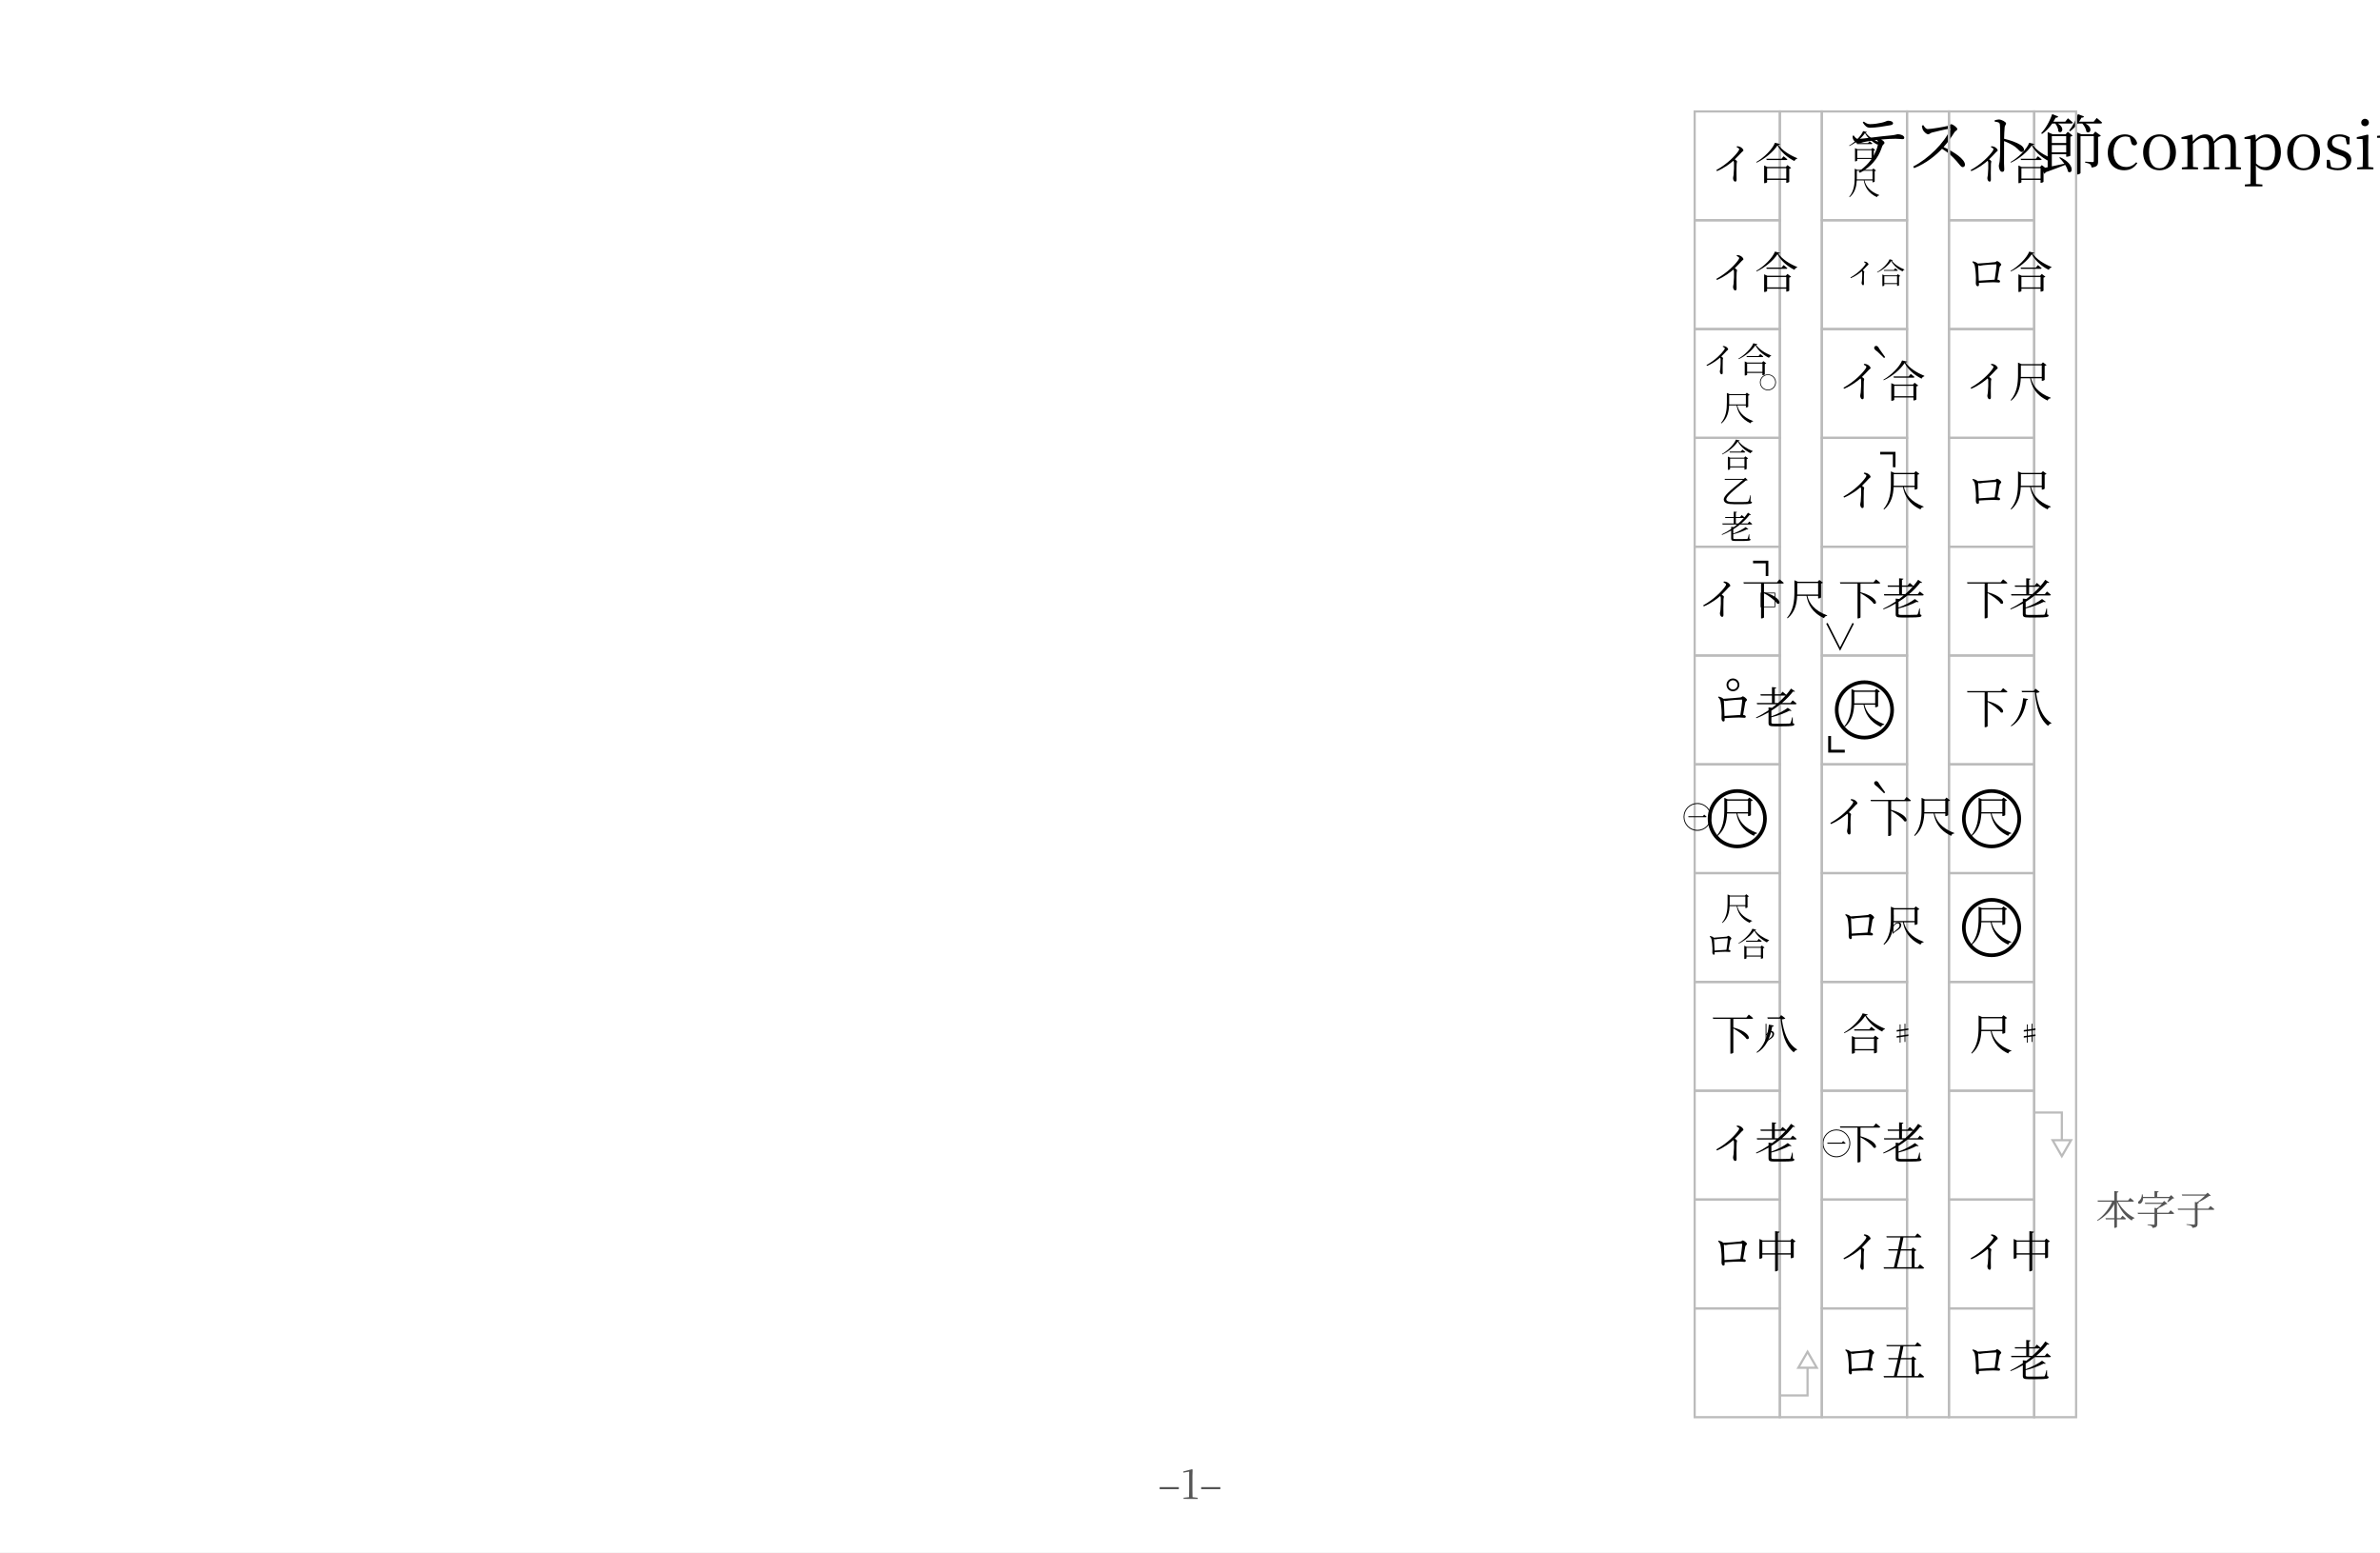
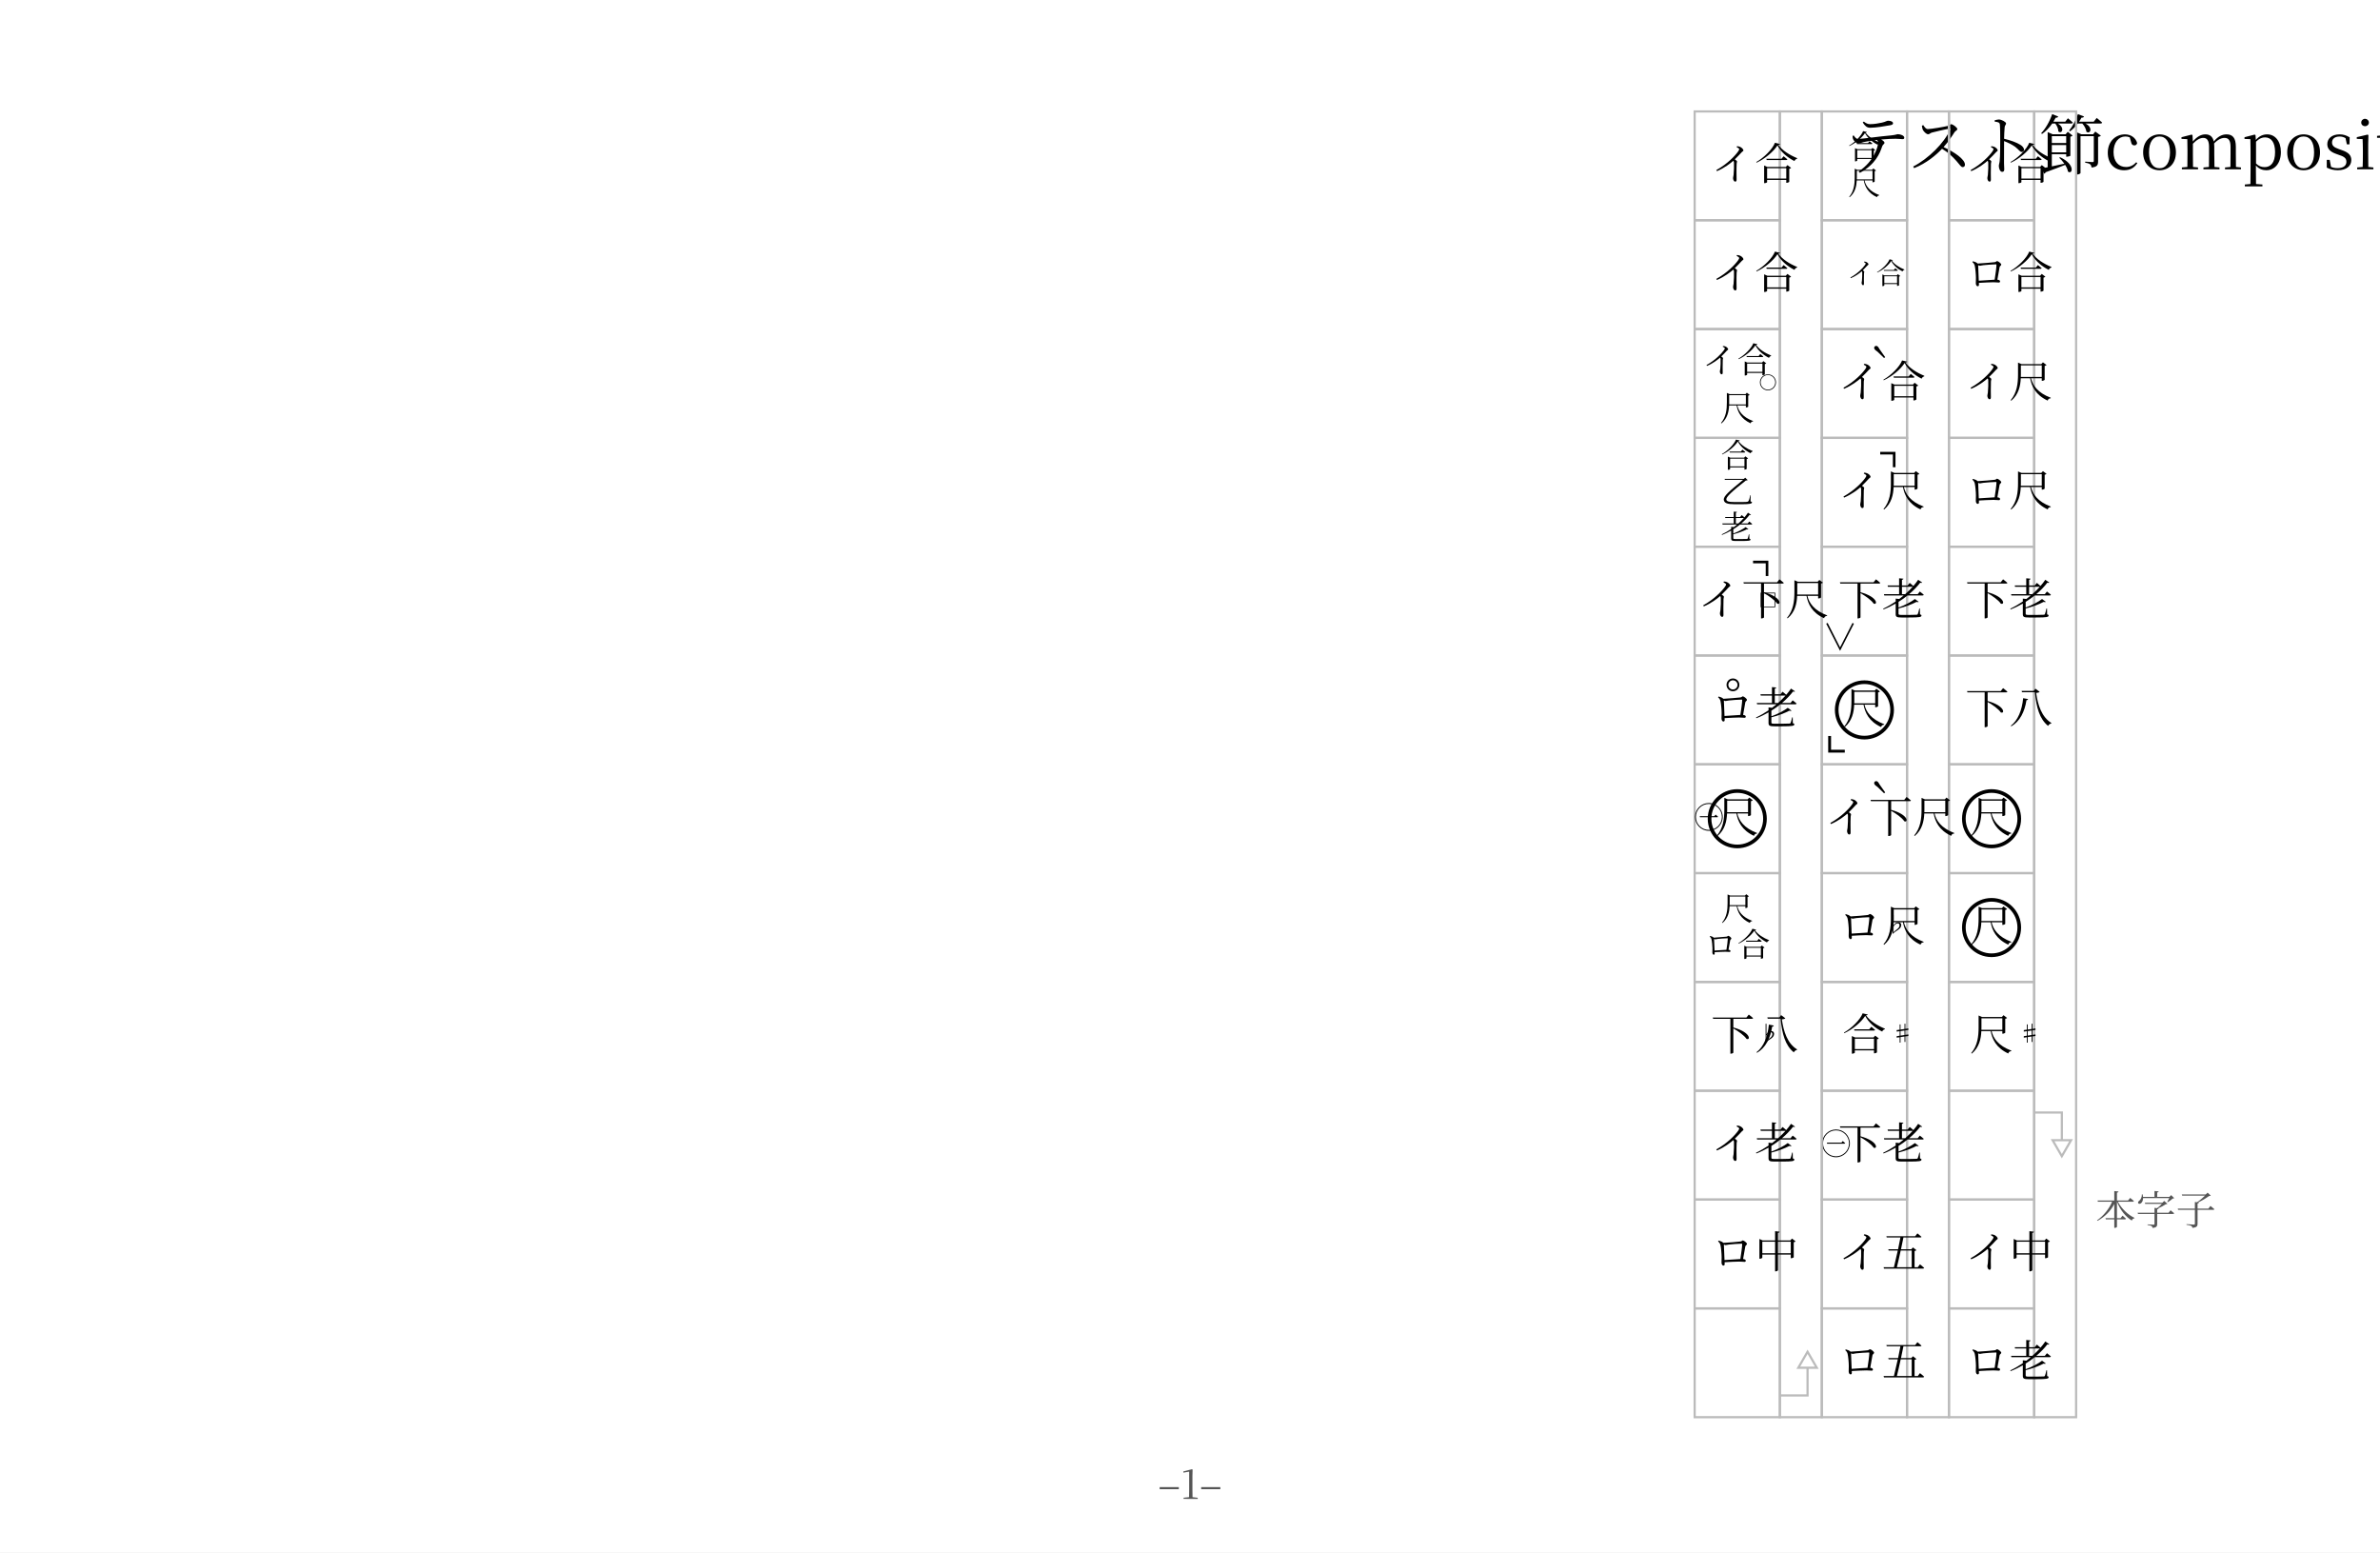
<svg xmlns="http://www.w3.org/2000/svg" width="23cm" height="15cm" viewBox="0 0 651.969 425.197">
  <rect width="100%" height="100%" fill="white" />
  <text x="590.569 590.569 590.569 590.569 590.569 590.569 590.569 590.569 590.569 590.569 590.569 590.569 590.569 590.569" y="46.361 68.361 90.361 112.361 156.361 178.361 200.361 222.361 244.361 266.361 288.361 310.361 332.361 354.361" text-anchor="middle" font-family="Hiragino Mincho ProN, YuMincho, 'MS PMincho', Noto Serif CJK JP, serif" font-size="18" fill="#000">テスト節composites</text>
  <text x="590.569 590.569 590.569" y="335.433 351.433 367.433" text-anchor="middle" font-family="Hiragino Mincho ProN, YuMincho, 'MS PMincho', Noto Serif CJK JP, serif" font-size="11" fill="#555">本字子</text>
  <rect x="533.891" y="30.521" width="23.339" height="29.803" fill="none" stroke="#bbbbbb" stroke-width="0.6" />
  <rect x="533.891" y="60.323" width="23.339" height="29.803" fill="none" stroke="#bbbbbb" stroke-width="0.6" />
  <rect x="533.891" y="90.126" width="23.339" height="29.803" fill="none" stroke="#bbbbbb" stroke-width="0.6" />
  <rect x="533.891" y="119.928" width="23.339" height="29.803" fill="none" stroke="#bbbbbb" stroke-width="0.6" />
  <rect x="533.891" y="149.731" width="23.339" height="29.803" fill="none" stroke="#bbbbbb" stroke-width="0.6" />
  <rect x="533.891" y="179.533" width="23.339" height="29.803" fill="none" stroke="#bbbbbb" stroke-width="0.6" />
  <rect x="533.891" y="209.336" width="23.339" height="29.803" fill="none" stroke="#bbbbbb" stroke-width="0.6" />
  <rect x="533.891" y="239.138" width="23.339" height="29.803" fill="none" stroke="#bbbbbb" stroke-width="0.6" />
  <rect x="533.891" y="268.941" width="23.339" height="29.803" fill="none" stroke="#bbbbbb" stroke-width="0.6" />
  <rect x="533.891" y="298.743" width="23.339" height="29.803" fill="none" stroke="#bbbbbb" stroke-width="0.6" />
  <rect x="533.891" y="328.546" width="23.339" height="29.803" fill="none" stroke="#bbbbbb" stroke-width="0.6" />
  <rect x="533.891" y="358.348" width="23.339" height="29.803" fill="none" stroke="#bbbbbb" stroke-width="0.6" />
  <rect x="557.23" y="30.521" width="11.49" height="357.63" fill="none" stroke="#bbbbbb" stroke-width="0.6" />
  <g class="repeat-arrow" fill="none" stroke="#bbbbbb" stroke-width="0.6">
    <path d="M 557.23 304.704 L 564.813 304.704 L 564.813 312.287" />
    <polygon points="562.285,312.287 567.341,312.287 564.813,316.666" />
  </g>
  <text x="538.36" y="49.238" font-family="Hiragino Mincho ProN, YuMincho, 'MS PMincho', Noto Serif CJK JP, serif" font-size="12" fill="black" textLength="14.4" lengthAdjust="spacingAndGlyphs">イ合</text>
  <text x="538.36" y="79.04" font-family="Hiragino Mincho ProN, YuMincho, 'MS PMincho', Noto Serif CJK JP, serif" font-size="12" fill="black" textLength="14.4" lengthAdjust="spacingAndGlyphs">ロ合</text>
  <text x="538.36" y="108.843" font-family="Hiragino Mincho ProN, YuMincho, 'MS PMincho', Noto Serif CJK JP, serif" font-size="12" fill="black" textLength="14.4" lengthAdjust="spacingAndGlyphs">イ尺</text>
  <text x="538.36" y="138.645" font-family="Hiragino Mincho ProN, YuMincho, 'MS PMincho', Noto Serif CJK JP, serif" font-size="12" fill="black" textLength="14.4" lengthAdjust="spacingAndGlyphs">ロ尺</text>
  <text x="538.36" y="168.448" font-family="Hiragino Mincho ProN, YuMincho, 'MS PMincho', Noto Serif CJK JP, serif" font-size="12" fill="black" textLength="14.4" lengthAdjust="spacingAndGlyphs">下老</text>
  <text x="538.36" y="198.25" font-family="Hiragino Mincho ProN, YuMincho, 'MS PMincho', Noto Serif CJK JP, serif" font-size="12" fill="black" textLength="14.4" lengthAdjust="spacingAndGlyphs">下八</text>
  <circle cx="545.56" cy="224.237" r="7.59" fill="none" stroke="black" stroke-width="1" />
  <text x="545.56" y="228.053" text-anchor="middle" font-family="Hiragino Mincho ProN, YuMincho, 'MS PMincho', Noto Serif CJK JP, serif" font-size="12" fill="black">尺</text>
  <circle cx="545.56" cy="254.039" r="7.59" fill="none" stroke="black" stroke-width="1" />
  <text x="545.56" y="257.855" text-anchor="middle" font-family="Hiragino Mincho ProN, YuMincho, 'MS PMincho', Noto Serif CJK JP, serif" font-size="12" fill="black">尺</text>
  <text x="545.56" y="287.658" text-anchor="middle" font-family="Hiragino Mincho ProN, YuMincho, 'MS PMincho', Noto Serif CJK JP, serif" font-size="12" fill="black">尺</text>
  <text x="556" y="285.258" text-anchor="middle" font-family="Hiragino Mincho ProN, YuMincho, 'MS PMincho', Noto Serif CJK JP, serif" font-size="6" fill="black">♯</text>
  <text x="538.36" y="347.263" font-family="Hiragino Mincho ProN, YuMincho, 'MS PMincho', Noto Serif CJK JP, serif" font-size="12" fill="black" textLength="14.4" lengthAdjust="spacingAndGlyphs">イ中</text>
  <text x="538.36" y="377.066" font-family="Hiragino Mincho ProN, YuMincho, 'MS PMincho', Noto Serif CJK JP, serif" font-size="12" fill="black" textLength="14.4" lengthAdjust="spacingAndGlyphs">ロ老</text>
  <rect x="499.061" y="30.521" width="23.339" height="29.803" fill="none" stroke="#bbbbbb" stroke-width="0.6" />
  <rect x="499.061" y="60.323" width="23.339" height="29.803" fill="none" stroke="#bbbbbb" stroke-width="0.6" />
  <rect x="499.061" y="90.126" width="23.339" height="29.803" fill="none" stroke="#bbbbbb" stroke-width="0.6" />
  <rect x="499.061" y="119.928" width="23.339" height="29.803" fill="none" stroke="#bbbbbb" stroke-width="0.6" />
  <rect x="499.061" y="149.731" width="23.339" height="29.803" fill="none" stroke="#bbbbbb" stroke-width="0.6" />
  <rect x="499.061" y="179.533" width="23.339" height="29.803" fill="none" stroke="#bbbbbb" stroke-width="0.6" />
  <rect x="499.061" y="209.336" width="23.339" height="29.803" fill="none" stroke="#bbbbbb" stroke-width="0.6" />
  <rect x="499.061" y="239.138" width="23.339" height="29.803" fill="none" stroke="#bbbbbb" stroke-width="0.6" />
  <rect x="499.061" y="268.941" width="23.339" height="29.803" fill="none" stroke="#bbbbbb" stroke-width="0.6" />
  <rect x="499.061" y="298.743" width="23.339" height="29.803" fill="none" stroke="#bbbbbb" stroke-width="0.6" />
  <rect x="499.061" y="328.546" width="23.339" height="29.803" fill="none" stroke="#bbbbbb" stroke-width="0.6" />
  <rect x="499.061" y="358.348" width="23.339" height="29.803" fill="none" stroke="#bbbbbb" stroke-width="0.6" />
  <rect x="522.4" y="30.521" width="11.49" height="357.63" fill="none" stroke="#bbbbbb" stroke-width="0.6" />
  <text x="510.731" y="43.502" text-anchor="middle" font-family="Hiragino Mincho ProN, YuMincho, 'MS PMincho', Noto Serif CJK JP, serif" font-size="9" fill="black">合</text>
  <text x="510.731" y="53.342" text-anchor="middle" font-family="Hiragino Mincho ProN, YuMincho, 'MS PMincho', Noto Serif CJK JP, serif" font-size="9" fill="black">尺</text>
  <text x="505.931" y="77.768" font-family="Hiragino Mincho ProN, YuMincho, 'MS PMincho', Noto Serif CJK JP, serif" font-size="8" fill="black" textLength="9.6" lengthAdjust="spacingAndGlyphs">イ合</text>
  <text x="503.531" y="108.843" font-family="Hiragino Mincho ProN, YuMincho, 'MS PMincho', Noto Serif CJK JP, serif" font-size="12" fill="black" textLength="14.4" lengthAdjust="spacingAndGlyphs">イ合</text>
  <text x="514.9" y="107.763" text-anchor="middle" font-family="Hiragino Mincho ProN, YuMincho, 'MS PMincho', Noto Serif CJK JP, serif" font-size="15" fill="black">｀</text>
  <text x="503.531" y="138.645" font-family="Hiragino Mincho ProN, YuMincho, 'MS PMincho', Noto Serif CJK JP, serif" font-size="12" fill="black" textLength="14.4" lengthAdjust="spacingAndGlyphs">イ尺</text>
  <text x="516.4" y="133.365" text-anchor="middle" font-family="Hiragino Mincho ProN, YuMincho, 'MS PMincho', Noto Serif CJK JP, serif" font-size="12" fill="black">⌝</text>
  <text x="503.531" y="168.448" font-family="Hiragino Mincho ProN, YuMincho, 'MS PMincho', Noto Serif CJK JP, serif" font-size="12" fill="black" textLength="14.4" lengthAdjust="spacingAndGlyphs">下老</text>
  <text x="504.061" y="178.093" text-anchor="middle" font-family="Hiragino Mincho ProN, YuMincho, 'MS PMincho', Noto Serif CJK JP, serif" font-size="10" fill="black">∨</text>
  <circle cx="510.731" cy="194.434" r="7.59" fill="none" stroke="black" stroke-width="1" />
  <text x="510.731" y="198.25" text-anchor="middle" font-family="Hiragino Mincho ProN, YuMincho, 'MS PMincho', Noto Serif CJK JP, serif" font-size="12" fill="black">尺</text>
  <text x="503.891" y="203.53" text-anchor="middle" font-family="Hiragino Mincho ProN, YuMincho, 'MS PMincho', Noto Serif CJK JP, serif" font-size="13" fill="black">⌞</text>
  <text x="499.931" y="228.053" font-family="Hiragino Mincho ProN, YuMincho, 'MS PMincho', Noto Serif CJK JP, serif" font-size="12" fill="black" textLength="21.6" lengthAdjust="spacingAndGlyphs">イ下尺</text>
  <text x="514.9" y="226.973" text-anchor="middle" font-family="Hiragino Mincho ProN, YuMincho, 'MS PMincho', Noto Serif CJK JP, serif" font-size="15" fill="black">｀</text>
  <text x="503.531" y="257.855" font-family="Hiragino Mincho ProN, YuMincho, 'MS PMincho', Noto Serif CJK JP, serif" font-size="12" fill="black" textLength="14.4" lengthAdjust="spacingAndGlyphs">ロ尺</text>
  <text x="519.4" y="255.455" text-anchor="middle" font-family="Hiragino Mincho ProN, YuMincho, 'MS PMincho', Noto Serif CJK JP, serif" font-size="6" fill="black">♭</text>
  <text x="510.731" y="287.658" text-anchor="middle" font-family="Hiragino Mincho ProN, YuMincho, 'MS PMincho', Noto Serif CJK JP, serif" font-size="12" fill="black">合</text>
  <text x="521.171" y="285.258" text-anchor="middle" font-family="Hiragino Mincho ProN, YuMincho, 'MS PMincho', Noto Serif CJK JP, serif" font-size="6" fill="black">♯</text>
  <text x="503.531" y="317.461" font-family="Hiragino Mincho ProN, YuMincho, 'MS PMincho', Noto Serif CJK JP, serif" font-size="12" fill="black" textLength="14.4" lengthAdjust="spacingAndGlyphs">下老</text>
-   <text x="503.061" y="316.189" text-anchor="middle" font-family="Hiragino Mincho ProN, YuMincho, 'MS PMincho', Noto Serif CJK JP, serif" font-size="8" fill="black">㊀</text>
+   <text x="502.951" y="316.189" text-anchor="middle" font-family="Hiragino Mincho ProN, YuMincho, 'MS PMincho', Noto Serif CJK JP, serif" font-size="8" fill="black">㊀</text>
  <text x="503.531" y="347.263" font-family="Hiragino Mincho ProN, YuMincho, 'MS PMincho', Noto Serif CJK JP, serif" font-size="12" fill="black" textLength="14.4" lengthAdjust="spacingAndGlyphs">イ五</text>
  <text x="503.531" y="377.066" font-family="Hiragino Mincho ProN, YuMincho, 'MS PMincho', Noto Serif CJK JP, serif" font-size="12" fill="black" textLength="14.4" lengthAdjust="spacingAndGlyphs">ロ五</text>
  <rect x="464.232" y="30.521" width="23.339" height="29.803" fill="none" stroke="#bbbbbb" stroke-width="0.6" />
  <rect x="464.232" y="60.323" width="23.339" height="29.803" fill="none" stroke="#bbbbbb" stroke-width="0.6" />
  <rect x="464.232" y="90.126" width="23.339" height="29.803" fill="none" stroke="#bbbbbb" stroke-width="0.6" />
  <rect x="464.232" y="119.928" width="23.339" height="29.803" fill="none" stroke="#bbbbbb" stroke-width="0.6" />
  <rect x="464.232" y="149.731" width="23.339" height="29.803" fill="none" stroke="#bbbbbb" stroke-width="0.6" />
  <rect x="464.232" y="179.533" width="23.339" height="29.803" fill="none" stroke="#bbbbbb" stroke-width="0.6" />
  <rect x="464.232" y="209.336" width="23.339" height="29.803" fill="none" stroke="#bbbbbb" stroke-width="0.6" />
  <rect x="464.232" y="239.138" width="23.339" height="29.803" fill="none" stroke="#bbbbbb" stroke-width="0.6" />
  <rect x="464.232" y="268.941" width="23.339" height="29.803" fill="none" stroke="#bbbbbb" stroke-width="0.6" />
  <rect x="464.232" y="298.743" width="23.339" height="29.803" fill="none" stroke="#bbbbbb" stroke-width="0.6" />
  <rect x="464.232" y="328.546" width="23.339" height="29.803" fill="none" stroke="#bbbbbb" stroke-width="0.6" />
  <rect x="464.232" y="358.348" width="23.339" height="29.803" fill="none" stroke="#bbbbbb" stroke-width="0.6" />
  <rect x="487.571" y="30.521" width="11.49" height="357.63" fill="none" stroke="#bbbbbb" stroke-width="0.6" />
  <g class="repeat-arrow" fill="none" stroke="#bbbbbb" stroke-width="0.6">
    <path d="M 487.571 382.19 L 495.154 382.19 L 495.154 374.607" />
    <polygon points="492.627,374.607 497.682,374.607 495.154,370.228" />
  </g>
  <text x="468.701" y="49.238" font-family="Hiragino Mincho ProN, YuMincho, 'MS PMincho', Noto Serif CJK JP, serif" font-size="12" fill="black" textLength="14.4" lengthAdjust="spacingAndGlyphs">イ合</text>
  <text x="468.701" y="79.04" font-family="Hiragino Mincho ProN, YuMincho, 'MS PMincho', Noto Serif CJK JP, serif" font-size="12" fill="black" textLength="14.4" lengthAdjust="spacingAndGlyphs">イ合</text>
  <text x="475.901" y="102.108" text-anchor="middle" font-family="Hiragino Mincho ProN, YuMincho, 'MS PMincho', Noto Serif CJK JP, serif" font-size="9.6" fill="black" textLength="11.52" lengthAdjust="spacingAndGlyphs">イ合</text>
  <text x="475.901" y="115.242" text-anchor="middle" font-family="Hiragino Mincho ProN, YuMincho, 'MS PMincho', Noto Serif CJK JP, serif" font-size="9.6" fill="black">尺</text>
  <text x="475.901" y="127.989" text-anchor="middle" font-family="Hiragino Mincho ProN, YuMincho, 'MS PMincho', Noto Serif CJK JP, serif" font-size="9" fill="black">合</text>
  <text x="475.901" y="137.829" text-anchor="middle" font-family="Hiragino Mincho ProN, YuMincho, 'MS PMincho', Noto Serif CJK JP, serif" font-size="9" fill="black">乙</text>
  <text x="475.901" y="147.669" text-anchor="middle" font-family="Hiragino Mincho ProN, YuMincho, 'MS PMincho', Noto Serif CJK JP, serif" font-size="9" fill="black">老</text>
  <text x="465.101" y="168.448" font-family="Hiragino Mincho ProN, YuMincho, 'MS PMincho', Noto Serif CJK JP, serif" font-size="12" fill="black" textLength="21.6" lengthAdjust="spacingAndGlyphs">イ下尺</text>
  <text x="481.571" y="163.168" text-anchor="middle" font-family="Hiragino Mincho ProN, YuMincho, 'MS PMincho', Noto Serif CJK JP, serif" font-size="12" fill="black">⌝</text>
  <text x="468.701" y="198.25" font-family="Hiragino Mincho ProN, YuMincho, 'MS PMincho', Noto Serif CJK JP, serif" font-size="12" fill="black" textLength="14.4" lengthAdjust="spacingAndGlyphs">ロ老</text>
  <text x="480.071" y="198.49" text-anchor="middle" font-family="Hiragino Mincho ProN, YuMincho, 'MS PMincho', Noto Serif CJK JP, serif" font-size="15" fill="black">゜</text>
  <circle cx="475.901" cy="224.237" r="7.59" fill="none" stroke="black" stroke-width="1" />
  <text x="475.901" y="228.053" text-anchor="middle" font-family="Hiragino Mincho ProN, YuMincho, 'MS PMincho', Noto Serif CJK JP, serif" font-size="12" fill="black">尺</text>
-   <text x="464.981" y="226.781" text-anchor="middle" font-family="Hiragino Mincho ProN, YuMincho, 'MS PMincho', Noto Serif CJK JP, serif" font-size="8" fill="black">㊀</text>
+   <text x="468.122" y="226.781" text-anchor="middle" font-family="Hiragino Mincho ProN, YuMincho, 'MS PMincho', Noto Serif CJK JP, serif" font-size="8" fill="black">㊀</text>
  <text x="475.901" y="252.119" text-anchor="middle" font-family="Hiragino Mincho ProN, YuMincho, 'MS PMincho', Noto Serif CJK JP, serif" font-size="9" fill="black">尺</text>
  <text x="475.901" y="261.959" text-anchor="middle" font-family="Hiragino Mincho ProN, YuMincho, 'MS PMincho', Noto Serif CJK JP, serif" font-size="9" fill="black" textLength="10.8" lengthAdjust="spacingAndGlyphs">ロ合</text>
  <text x="468.701" y="287.658" font-family="Hiragino Mincho ProN, YuMincho, 'MS PMincho', Noto Serif CJK JP, serif" font-size="12" fill="black" textLength="14.4" lengthAdjust="spacingAndGlyphs">下八</text>
  <text x="484.571" y="285.258" text-anchor="middle" font-family="Hiragino Mincho ProN, YuMincho, 'MS PMincho', Noto Serif CJK JP, serif" font-size="6" fill="black">♭</text>
  <text x="468.701" y="317.461" font-family="Hiragino Mincho ProN, YuMincho, 'MS PMincho', Noto Serif CJK JP, serif" font-size="12" fill="black" textLength="14.4" lengthAdjust="spacingAndGlyphs">イ老</text>
  <text x="468.701" y="347.263" font-family="Hiragino Mincho ProN, YuMincho, 'MS PMincho', Noto Serif CJK JP, serif" font-size="12" fill="black" textLength="14.4" lengthAdjust="spacingAndGlyphs">ロ中</text>
  <text x="484.303" y="106.617" text-anchor="middle" font-family="Hiragino Mincho ProN, YuMincho, 'MS PMincho', Noto Serif CJK JP, serif" font-size="5" fill="black">○</text>
  <text x="484.303" y="166.222" text-anchor="middle" font-family="Hiragino Mincho ProN, YuMincho, 'MS PMincho', Noto Serif CJK JP, serif" font-size="5" fill="black">□</text>
  <text x="325.985" y="410.52" text-anchor="middle" font-family="Hiragino Mincho ProN, YuMincho, 'MS PMincho', Noto Serif CJK JP, serif" font-size="11" fill="#555">–1–</text>
</svg>
